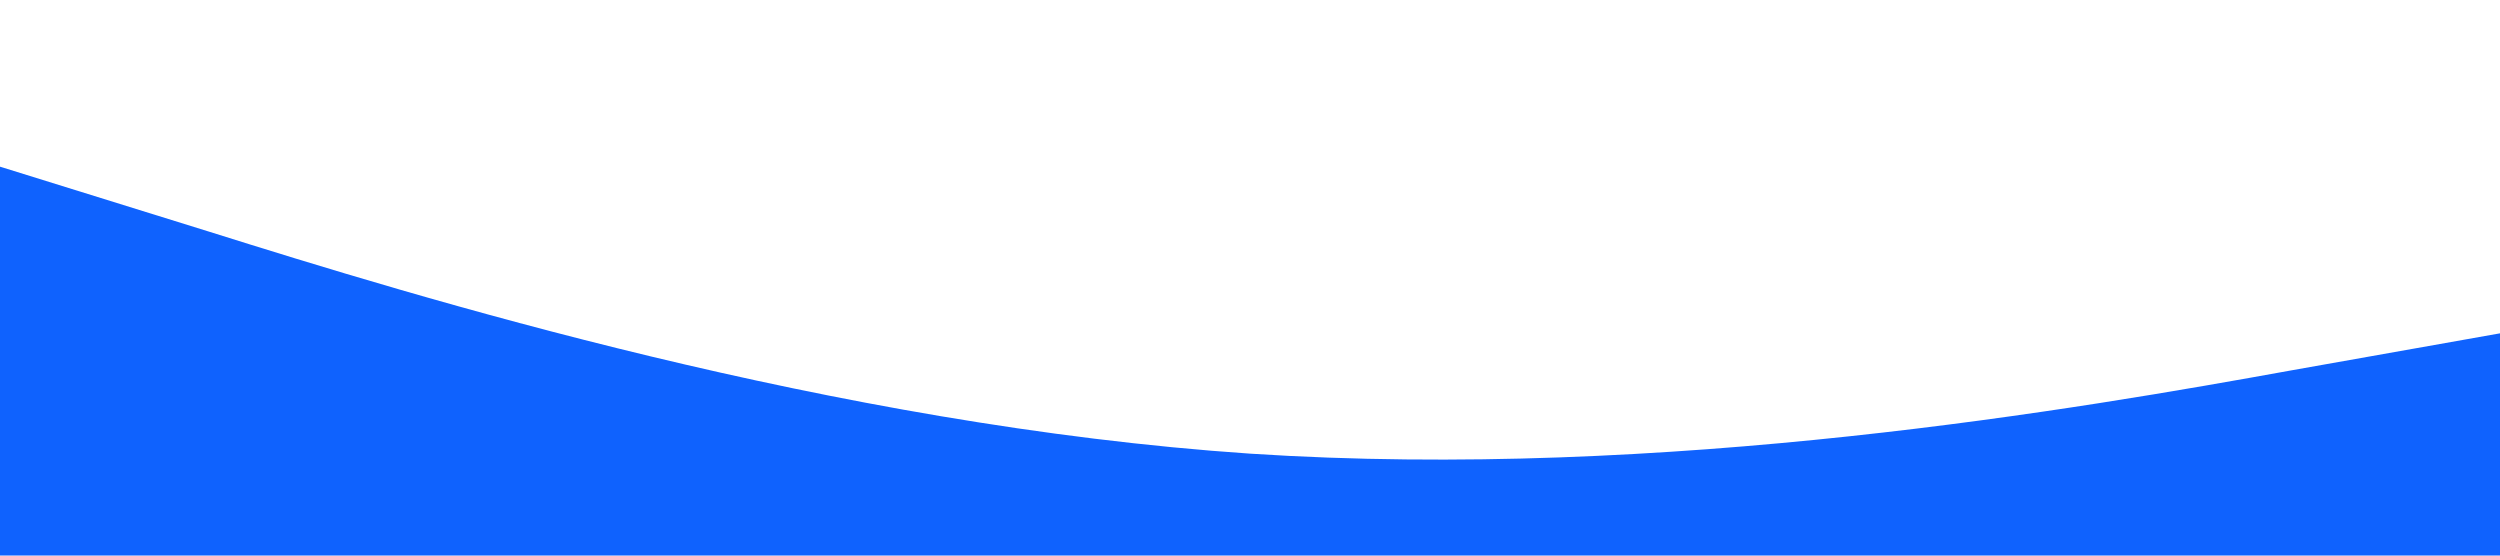
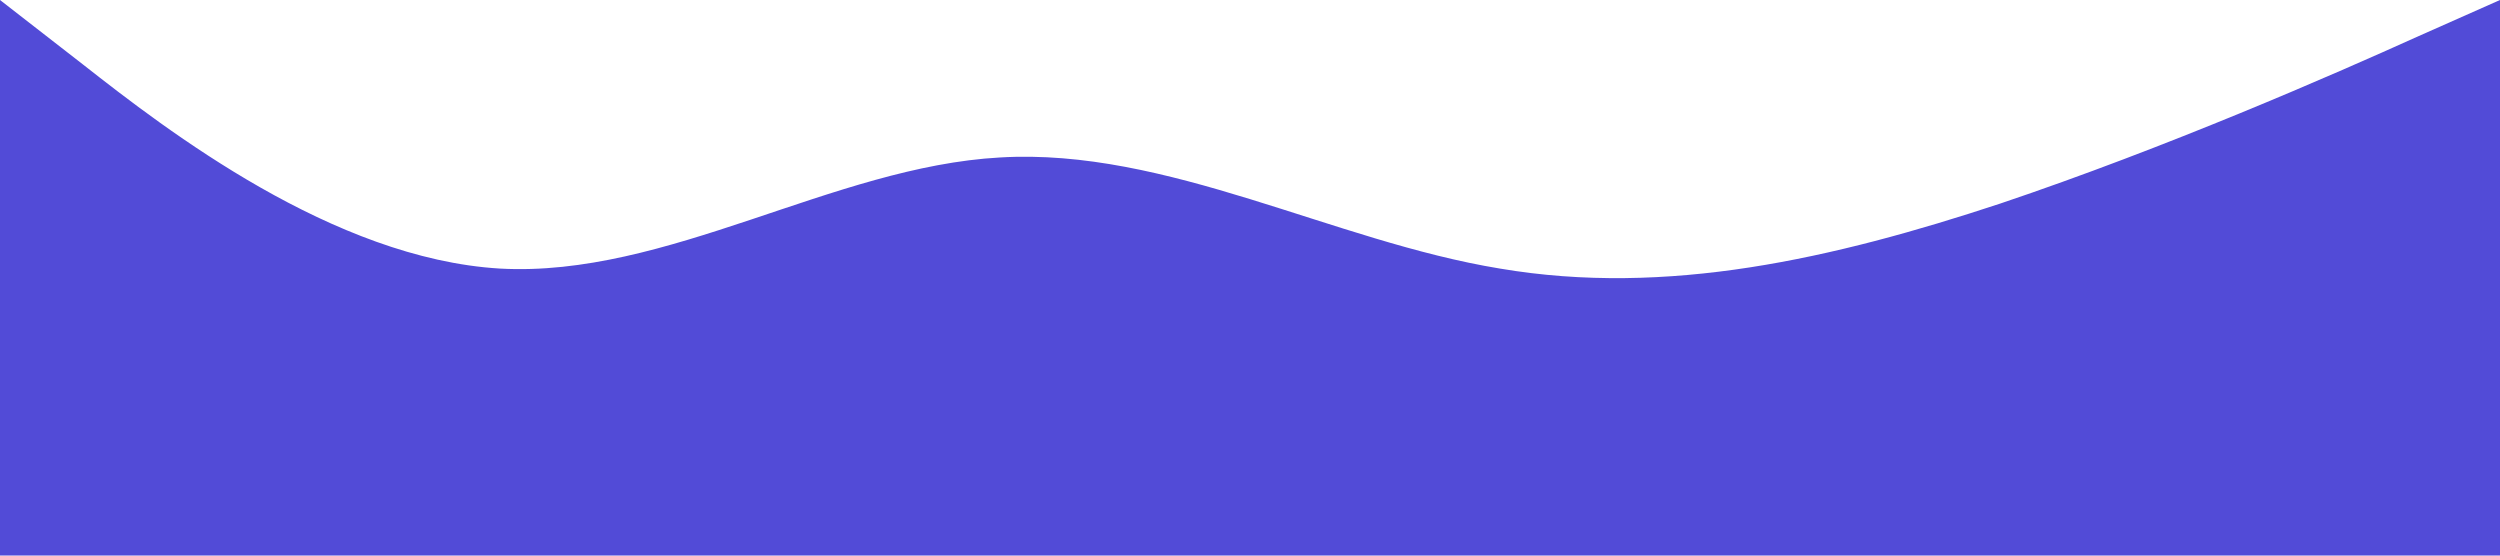
<svg xmlns="http://www.w3.org/2000/svg" viewBox="0 0 1440 320">
-   <path fill="#0F62FE" fill-opacity="1" d="M0,96L120,133.3C240,171,480,245,720,261.3C960,277,1200,235,1320,213.3L1440,192L1440,320L1320,320C1200,320,960,320,720,320C480,320,240,320,120,320L0,320Z" />
+   <path fill="#524bd7" fill-opacity="1" d="M0,0L48,37.3C96,75,192,149,288,154.7C384,160,480,96,576,90.7C672,85,768,139,864,154.7C960,171,1056,149,1152,117.3C1248,85,1344,43,1392,21.3L1440,0L1440,320L1392,320C1344,320,1248,320,1152,320C1056,320,960,320,864,320C768,320,672,320,576,320C480,320,384,320,288,320C192,320,96,320,48,320L0,320Z" />
</svg>
